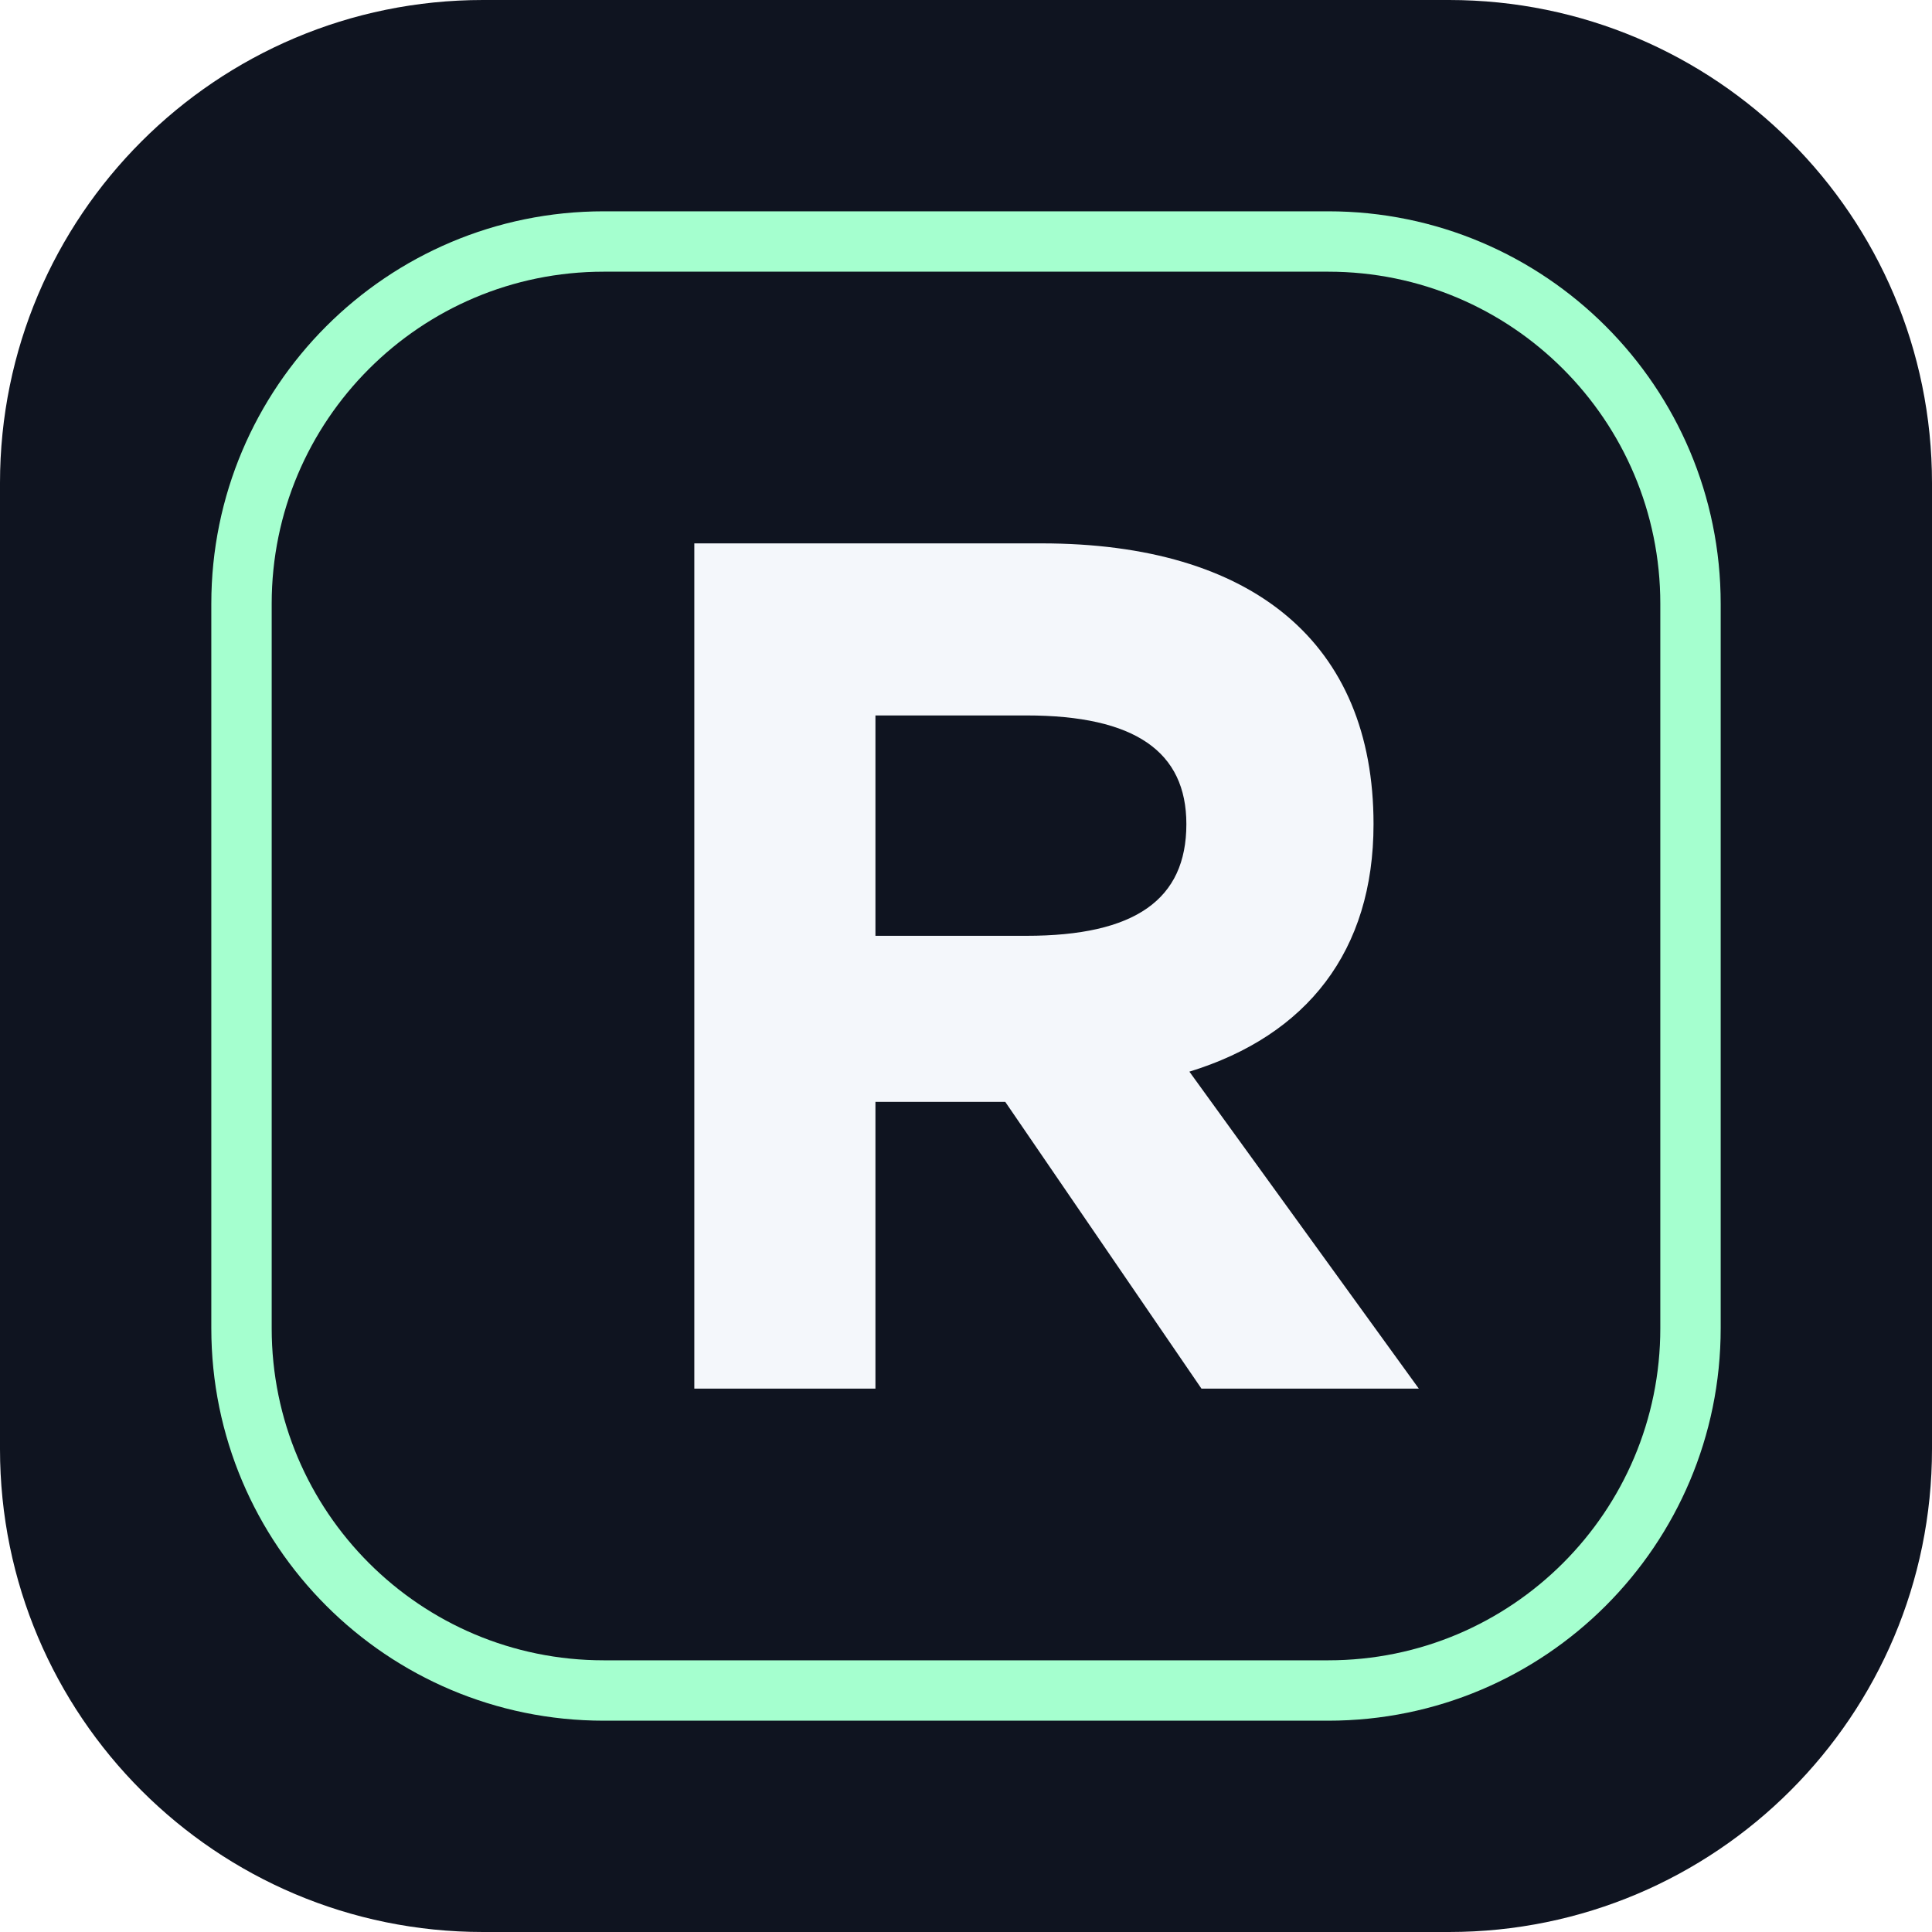
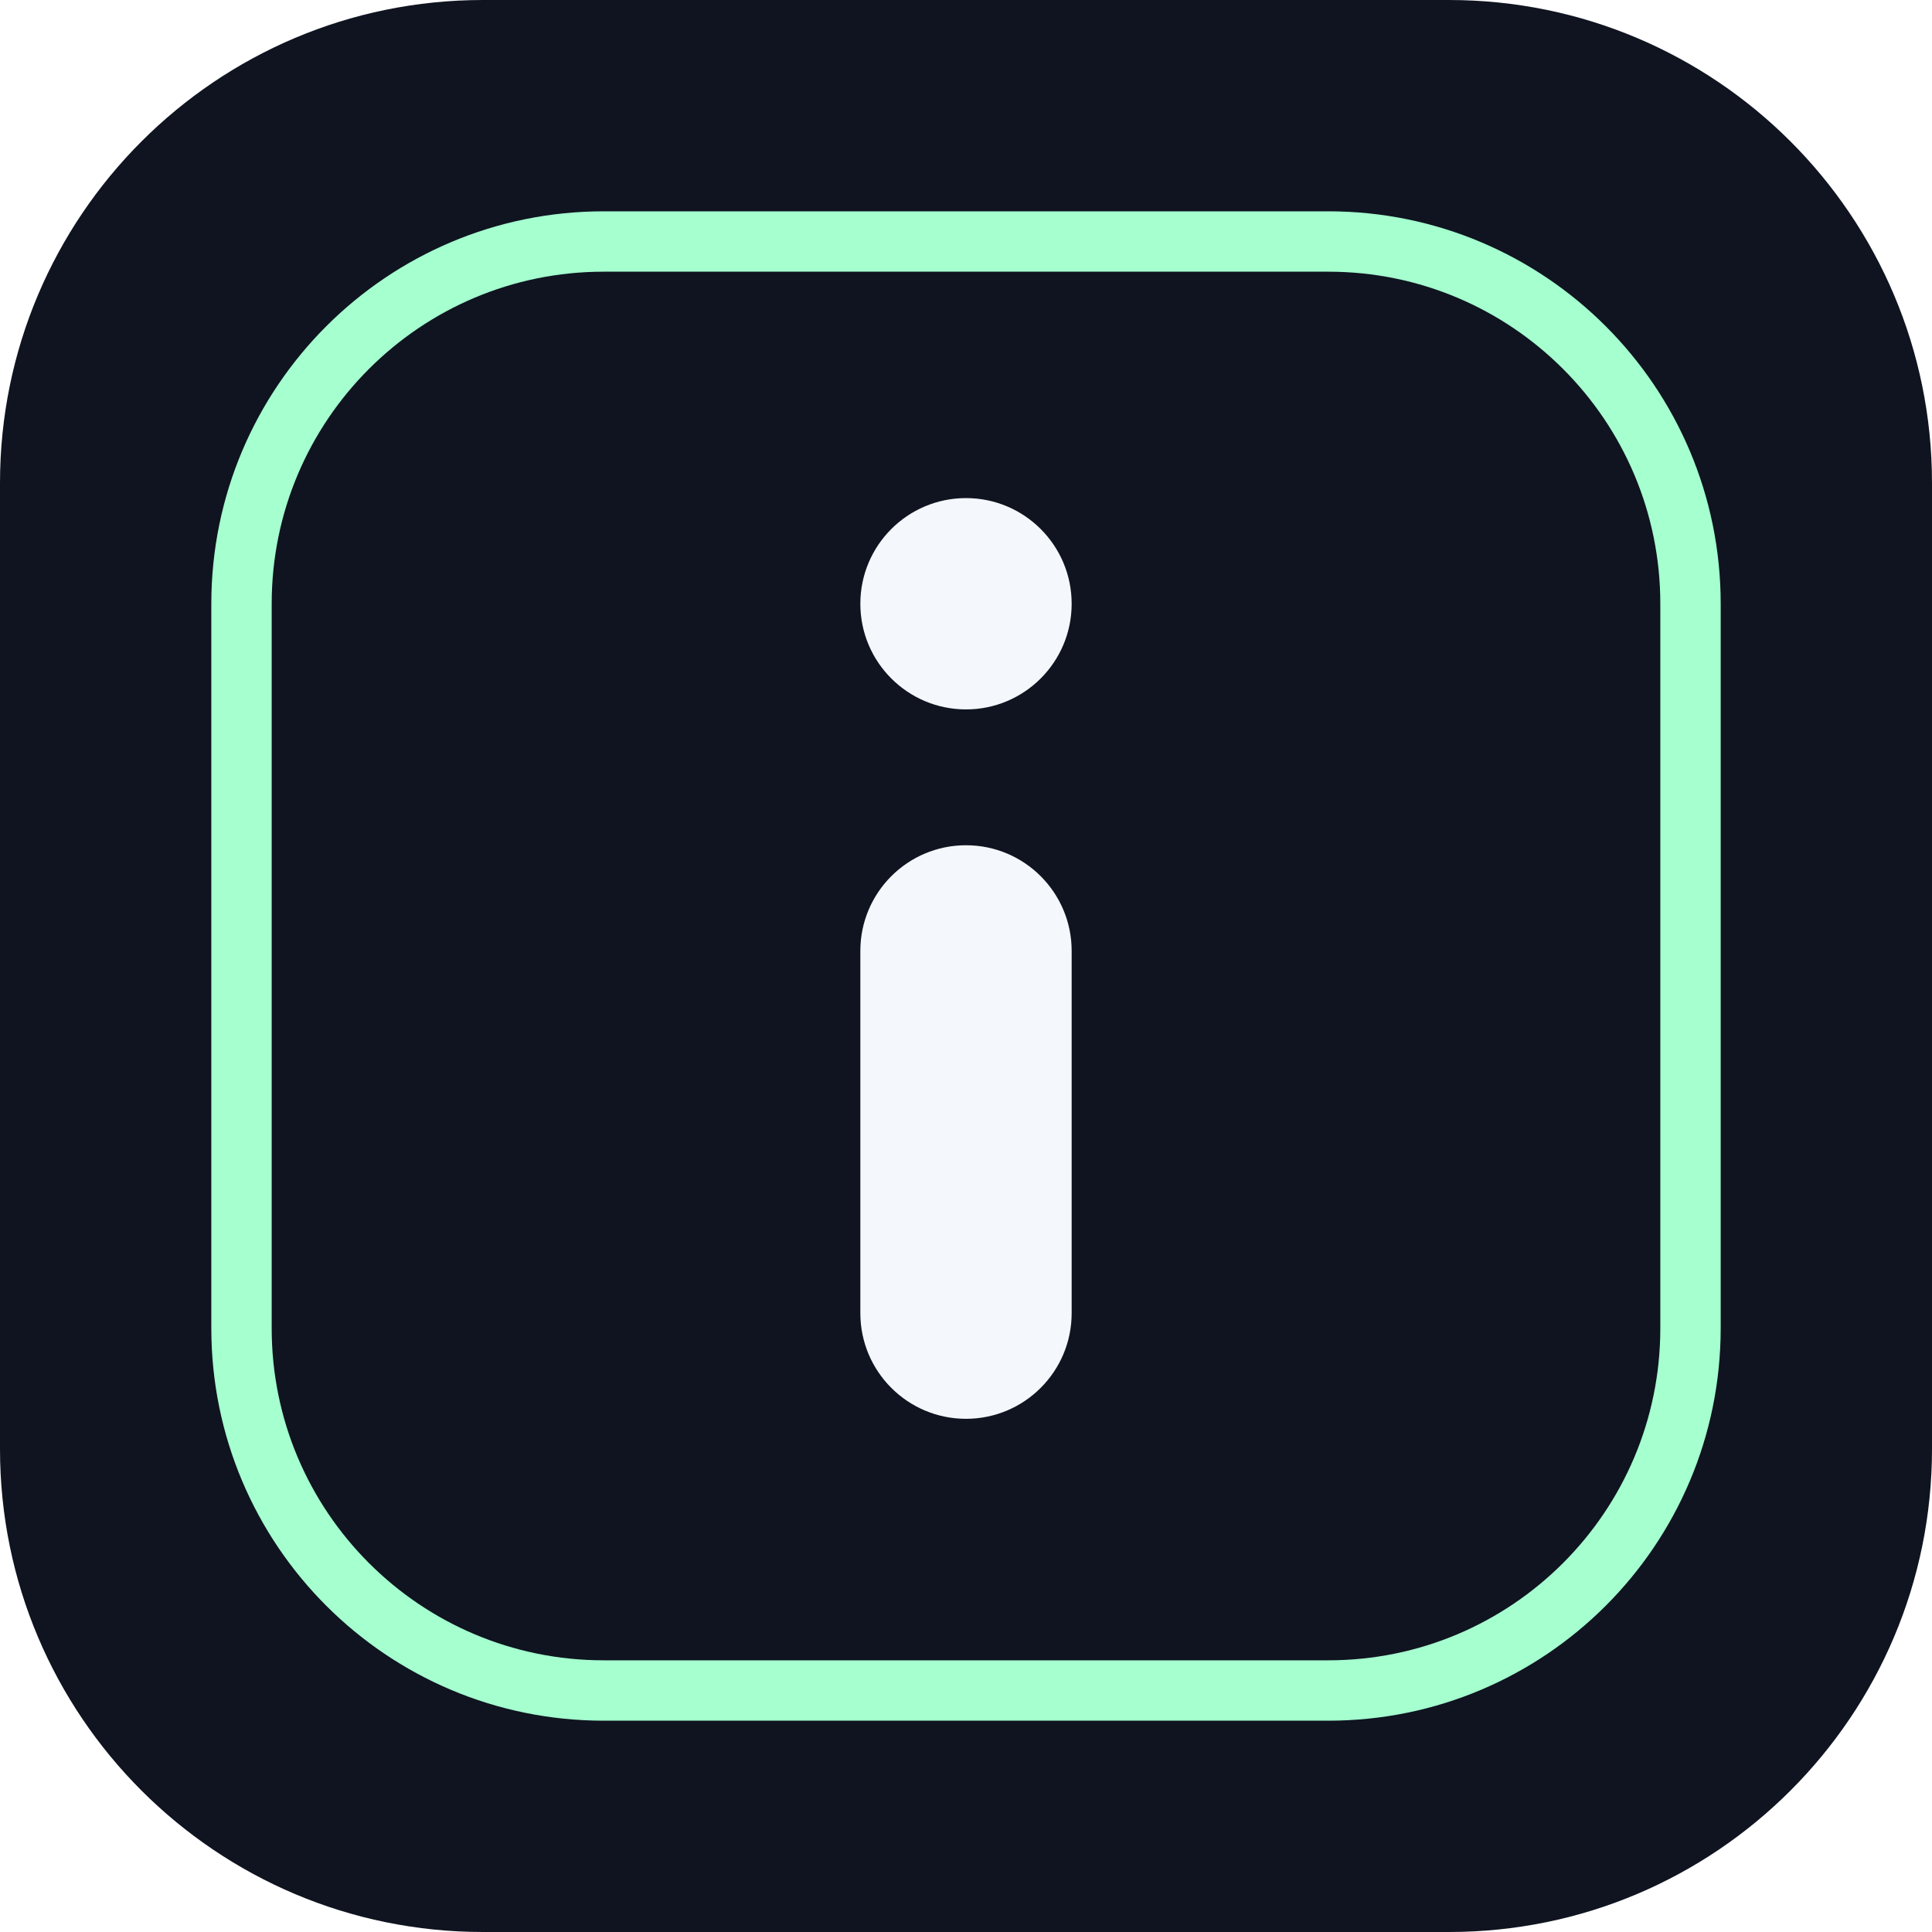
<svg xmlns="http://www.w3.org/2000/svg" viewBox="0 0 64 64">
  <rect width="64" height="64" rx="16" fill="#0f1420" />
  <rect x="8" y="8" width="48" height="48" rx="12" fill="none" stroke="#a5ffcf" stroke-width="2" />
-   <path d="M23 46V18h11.5c7 0 11 3.3 11 9.3 0 4.2-2.2 7-6.1 8.2L47 46h-7.2l-6.5-9.5H29V46h-6Zm6-15h5c3.6 0 5.3-1.2 5.3-3.7 0-2.4-1.7-3.6-5.3-3.6h-5V31Z" fill="#f4f7fb" />
+   <circle cx="32" cy="20" r="3.5" fill="#f4f7fb" />
+   <rect x="28.5" y="28" width="7" height="19" rx="3.5" fill="#f4f7fb" />
</svg>
